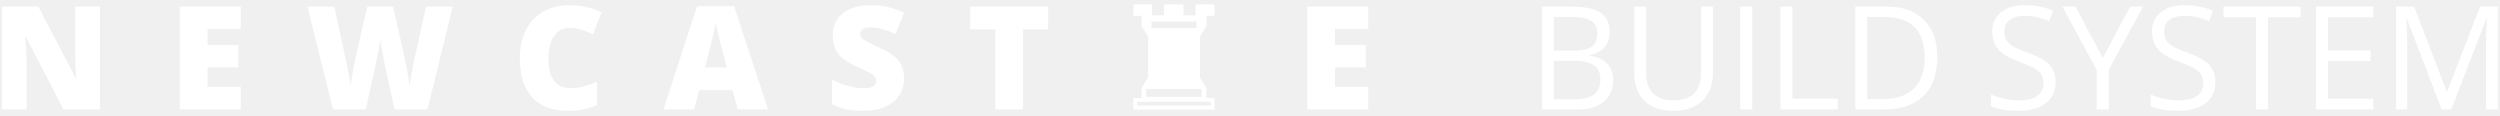
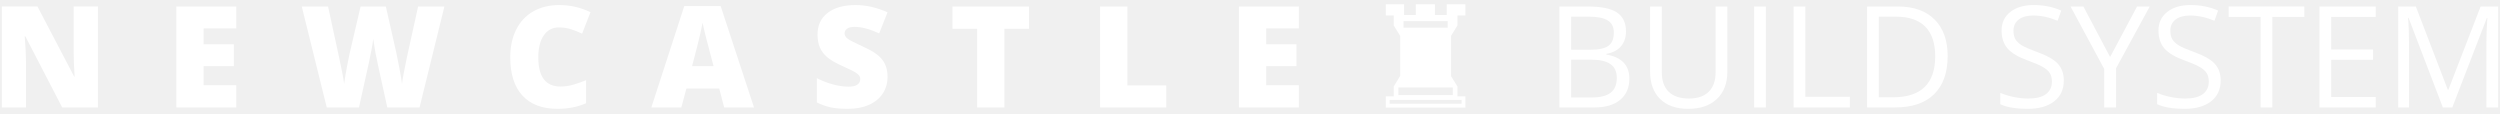
- <svg xmlns="http://www.w3.org/2000/svg" version="1.1" id="svg2" viewBox="0 0 217 10" height="10" width="217">
+ <svg xmlns="http://www.w3.org/2000/svg" version="1.1" id="svg2" viewBox="0 0 221 10" height="10" width="221">
  <defs id="defs4" />
-   <g transform="translate(130.3554,-336.3877)" id="layer1">
+   <g transform="translate(135.6776,-336.008)" id="layer1">
    <text id="text4136" y="366.469" x="-131.32" style="font-style:normal;font-weight:normal;font-size:40px;line-height:125%;font-family:Sans;letter-spacing:13.97px;word-spacing:0px;fill:#000000;fill-opacity:1;stroke:none;stroke-width:1px;stroke-linecap:butt;stroke-linejoin:miter;stroke-opacity:1" xml:space="preserve">
      <tspan style="fill:#ffffff" y="366.469" x="-131.32" id="tspan4138" />
    </text>
-     <g transform="translate(0.1778815,-0.3796399)" id="text4140" style="font-style:normal;font-weight:normal;font-size:40px;line-height:125%;font-family:Sans;letter-spacing:13.97px;word-spacing:0px;fill:#000000;fill-opacity:1;stroke:none;stroke-width:0.2;stroke-linecap:butt;stroke-linejoin:miter;stroke-miterlimit:4;stroke-dasharray:none;stroke-opacity:1">
-       <path id="path4743" style="font-style:normal;font-variant:normal;font-weight:800;font-stretch:normal;font-size:12.5px;line-height:125%;font-family:'Open Sans';-inkscape-font-specification:'Open Sans, Ultra-Bold';text-align:start;letter-spacing:5px;writing-mode:lr-tb;text-anchor:start;fill:#ffffff;stroke-width:0.2;stroke-miterlimit:4;stroke-dasharray:none" d="m -121.859,346.266 -3.162,0 -3.259,-6.287 -0.055,0 q 0.116,1.483 0.116,2.264 l 0,4.022 -2.136,0 0,-8.923 3.149,0 3.247,6.201 0.037,0 q -0.086,-1.349 -0.086,-2.167 l 0,-4.034 2.148,0 0,8.923 z" />
-       <path id="path4745" style="font-style:normal;font-variant:normal;font-weight:800;font-stretch:normal;font-size:12.5px;line-height:125%;font-family:'Open Sans';-inkscape-font-specification:'Open Sans, Ultra-Bold';text-align:start;letter-spacing:5px;writing-mode:lr-tb;text-anchor:start;fill:#ffffff;stroke-width:0.2;stroke-miterlimit:4;stroke-dasharray:none" d="m -109.633,346.266 -5.298,0 0,-8.923 5.298,0 0,1.935 -2.887,0 0,1.404 2.673,0 0,1.935 -2.673,0 0,1.685 2.887,0 0,1.965 z" />
-       <path id="path4747" style="font-style:normal;font-variant:normal;font-weight:800;font-stretch:normal;font-size:12.5px;line-height:125%;font-family:'Open Sans';-inkscape-font-specification:'Open Sans, Ultra-Bold';text-align:start;letter-spacing:5px;writing-mode:lr-tb;text-anchor:start;fill:#ffffff;stroke-width:0.2;stroke-miterlimit:4;stroke-dasharray:none" d="m -93.433,346.266 -2.85,0 -0.854,-3.888 q -0.061,-0.244 -0.195,-0.97 -0.128,-0.726 -0.189,-1.215 -0.049,0.397 -0.159,0.989 -0.11,0.586 -0.22,1.08 -0.104,0.494 -0.885,4.004 l -2.85,0 -2.209,-8.923 2.325,0 0.97,4.474 q 0.33,1.483 0.452,2.362 0.079,-0.623 0.281,-1.691 0.208,-1.068 0.385,-1.77 l 0.787,-3.375 2.234,0 0.763,3.375 q 0.195,0.812 0.397,1.874 0.201,1.062 0.269,1.587 0.079,-0.677 0.433,-2.35 l 0.989,-4.486 2.325,0 -2.197,8.923 z" />
-       <path id="path4749" style="font-style:normal;font-variant:normal;font-weight:800;font-stretch:normal;font-size:12.5px;line-height:125%;font-family:'Open Sans';-inkscape-font-specification:'Open Sans, Ultra-Bold';text-align:start;letter-spacing:5px;writing-mode:lr-tb;text-anchor:start;fill:#ffffff;stroke-width:0.2;stroke-miterlimit:4;stroke-dasharray:none" d="m -81.109,339.192 q -0.861,0 -1.343,0.708 -0.482,0.702 -0.482,1.941 0,2.576 1.959,2.576 0.592,0 1.147,-0.165 0.555,-0.165 1.117,-0.397 l 0,2.039 q -1.117,0.494 -2.527,0.494 -2.02,0 -3.101,-1.172 -1.074,-1.172 -1.074,-3.387 0,-1.385 0.519,-2.435 0.525,-1.05 1.501,-1.611 0.983,-0.568 2.307,-0.568 1.447,0 2.765,0.629 l -0.739,1.898 q -0.494,-0.232 -0.989,-0.391 -0.494,-0.159 -1.062,-0.159 z" />
-       <path id="path4751" style="font-style:normal;font-variant:normal;font-weight:800;font-stretch:normal;font-size:12.5px;line-height:125%;font-family:'Open Sans';-inkscape-font-specification:'Open Sans, Ultra-Bold';text-align:start;letter-spacing:5px;writing-mode:lr-tb;text-anchor:start;fill:#ffffff;stroke-width:0.2;stroke-miterlimit:4;stroke-dasharray:none" d="m -66.502,346.266 -0.439,-1.672 -2.899,0 -0.452,1.672 -2.649,0 2.911,-8.96 3.217,0 2.948,8.96 -2.637,0 z m -0.94,-3.65 -0.385,-1.465 q -0.134,-0.488 -0.33,-1.263 -0.189,-0.775 -0.25,-1.111 -0.055,0.311 -0.22,1.025 -0.159,0.714 -0.714,2.814 l 1.898,0 z" />
-       <path id="path4753" style="font-style:normal;font-variant:normal;font-weight:800;font-stretch:normal;font-size:12.5px;line-height:125%;font-family:'Open Sans';-inkscape-font-specification:'Open Sans, Ultra-Bold';text-align:start;letter-spacing:5px;writing-mode:lr-tb;text-anchor:start;fill:#ffffff;stroke-width:0.2;stroke-miterlimit:4;stroke-dasharray:none" d="m -52.06,343.556 q 0,0.83 -0.421,1.477 -0.421,0.641 -1.215,1.001 -0.793,0.354 -1.862,0.354 -0.891,0 -1.495,-0.122 -0.604,-0.128 -1.257,-0.439 l 0,-2.148 q 0.69,0.354 1.434,0.555 0.745,0.195 1.367,0.195 0.537,0 0.787,-0.183 0.25,-0.189 0.25,-0.482 0,-0.183 -0.104,-0.317 -0.098,-0.14 -0.323,-0.281 -0.22,-0.14 -1.184,-0.574 -0.873,-0.397 -1.312,-0.769 -0.433,-0.372 -0.647,-0.855 -0.208,-0.482 -0.208,-1.141 0,-1.233 0.897,-1.923 0.897,-0.69 2.466,-0.69 1.385,0 2.826,0.641 l -0.739,1.862 q -1.251,-0.574 -2.161,-0.574 -0.47,0 -0.684,0.165 -0.214,0.165 -0.214,0.409 0,0.262 0.269,0.47 0.275,0.208 1.477,0.757 1.154,0.519 1.599,1.117 0.452,0.592 0.452,1.495 z" />
-       <path id="path4755" style="font-style:normal;font-variant:normal;font-weight:800;font-stretch:normal;font-size:12.5px;line-height:125%;font-family:'Open Sans';-inkscape-font-specification:'Open Sans, Ultra-Bold';text-align:start;letter-spacing:5px;writing-mode:lr-tb;text-anchor:start;fill:#ffffff;stroke-width:0.2;stroke-miterlimit:4;stroke-dasharray:none" d="m -41.731,346.266 -2.411,0 0,-6.952 -2.179,0 0,-1.971 6.763,0 0,1.971 -2.173,0 0,6.952 z" />
-       <path id="path4757" style="font-style:normal;font-variant:normal;font-weight:800;font-stretch:normal;font-size:12.5px;line-height:125%;font-family:'Open Sans';-inkscape-font-specification:'Open Sans, Ultra-Bold';text-align:start;letter-spacing:5px;writing-mode:lr-tb;text-anchor:start;fill:#ffffff;stroke-width:0.2;stroke-miterlimit:4;stroke-dasharray:none" d="m -26.679,339.21 0,-0.574 -3.906,0 0,0.574 3.906,0 z m 0.452,5.963 0,-0.677 -4.81,0 0,0.677 4.81,0 z m -3.271,-8.026 1.691,0 0,0.946 1.044,0 0,-0.946 1.648,0 0,0.989 -0.702,0 0,0.879 -0.562,0.916 0,3.571 0.562,0.909 0,0.873 0.702,0 0,0.995 -7.037,0 0,-0.995 0.702,0 0,-0.873 0.568,-0.928 0.006,0 0,-3.546 -0.006,0 -0.568,-0.922 0,-0.879 -0.702,0 0,-0.989 1.617,0 0,0.946 1.038,0 0,-0.946 z m 4.047,8.789 0,-0.336 -6.36,0 0,0.336 6.36,0 z" />
-       <path id="path4759" style="font-style:normal;font-variant:normal;font-weight:800;font-stretch:normal;font-size:12.5px;line-height:125%;font-family:'Open Sans';-inkscape-font-specification:'Open Sans, Ultra-Bold';text-align:start;letter-spacing:5px;writing-mode:lr-tb;text-anchor:start;fill:#ffffff;stroke-width:0.2;stroke-miterlimit:4;stroke-dasharray:none" d="m -11.767,346.266 -5.298,0 0,-8.923 5.298,0 0,1.935 -2.887,0 0,1.404 2.673,0 0,1.935 -2.673,0 0,1.685 2.887,0 0,1.965 z" />
-       <path id="path4761" style="font-style:normal;font-variant:normal;font-weight:normal;font-stretch:normal;font-size:12.5px;line-height:125%;font-family:'Open Sans';-inkscape-font-specification:'Open Sans, Normal';text-align:start;letter-spacing:0px;writing-mode:lr-tb;text-anchor:start;fill:#ffffff;fill-opacity:1;stroke:none;stroke-width:0.2;stroke-miterlimit:4;stroke-dasharray:none;stroke-opacity:0.392" d="m 3.305,337.342 2.521,0 q 1.776,0 2.57,0.531 0.793,0.531 0.793,1.678 0,0.793 -0.446,1.312 -0.439,0.513 -1.288,0.665 l 0,0.061 q 2.032,0.348 2.032,2.136 0,1.196 -0.812,1.868 -0.806,0.671 -2.258,0.671 l -3.113,0 0,-8.923 z m 1.038,3.821 1.709,0 q 1.099,0 1.581,-0.342 0.482,-0.348 0.482,-1.166 0,-0.751 -0.537,-1.08 -0.537,-0.336 -1.709,-0.336 l -1.526,0 0,2.924 z m 0,0.879 0,3.339 1.862,0 q 1.08,0 1.624,-0.415 0.549,-0.421 0.549,-1.312 0,-0.83 -0.562,-1.221 -0.555,-0.391 -1.697,-0.391 l -1.776,0 z" />
-       <path id="path4763" style="font-style:normal;font-variant:normal;font-weight:normal;font-stretch:normal;font-size:12.5px;line-height:125%;font-family:'Open Sans';-inkscape-font-specification:'Open Sans, Normal';text-align:start;letter-spacing:0px;writing-mode:lr-tb;text-anchor:start;fill:#ffffff;fill-opacity:1;stroke:none;stroke-width:0.2;stroke-miterlimit:4;stroke-dasharray:none;stroke-opacity:0.392" d="m 18.149,337.342 0,5.774 q 0,1.526 -0.922,2.399 -0.922,0.873 -2.533,0.873 -1.611,0 -2.496,-0.879 -0.879,-0.879 -0.879,-2.417 l 0,-5.75 1.038,0 0,5.823 q 0,1.117 0.61,1.715 0.61,0.598 1.794,0.598 1.129,0 1.74,-0.598 0.61,-0.604 0.61,-1.727 l 0,-5.811 1.038,0 z" />
-       <path id="path4765" style="font-style:normal;font-variant:normal;font-weight:normal;font-stretch:normal;font-size:12.5px;line-height:125%;font-family:'Open Sans';-inkscape-font-specification:'Open Sans, Normal';text-align:start;letter-spacing:0px;writing-mode:lr-tb;text-anchor:start;fill:#ffffff;fill-opacity:1;stroke:none;stroke-width:0.2;stroke-miterlimit:4;stroke-dasharray:none;stroke-opacity:0.392" d="m 20.517,346.266 0,-8.923 1.038,0 0,8.923 -1.038,0 z" />
-       <path id="path4767" style="font-style:normal;font-variant:normal;font-weight:normal;font-stretch:normal;font-size:12.5px;line-height:125%;font-family:'Open Sans';-inkscape-font-specification:'Open Sans, Normal';text-align:start;letter-spacing:0px;writing-mode:lr-tb;text-anchor:start;fill:#ffffff;fill-opacity:1;stroke:none;stroke-width:0.2;stroke-miterlimit:4;stroke-dasharray:none;stroke-opacity:0.392" d="m 24.009,346.266 0,-8.923 1.038,0 0,7.983 3.937,0 0,0.94 -4.974,0 z" />
-       <path id="path4769" style="font-style:normal;font-variant:normal;font-weight:normal;font-stretch:normal;font-size:12.5px;line-height:125%;font-family:'Open Sans';-inkscape-font-specification:'Open Sans, Normal';text-align:start;letter-spacing:0px;writing-mode:lr-tb;text-anchor:start;fill:#ffffff;fill-opacity:1;stroke:none;stroke-width:0.2;stroke-miterlimit:4;stroke-dasharray:none;stroke-opacity:0.392" d="m 37.625,341.718 q 0,2.209 -1.202,3.381 -1.196,1.166 -3.448,1.166 l -2.472,0 0,-8.923 2.734,0 q 2.081,0 3.235,1.154 1.154,1.154 1.154,3.223 z m -1.099,0.037 q 0,-1.746 -0.879,-2.631 -0.873,-0.885 -2.6,-0.885 l -1.508,0 0,7.129 1.263,0 q 1.855,0 2.789,-0.909 0.934,-0.916 0.934,-2.704 z" />
-       <path id="path4771" style="font-style:normal;font-variant:normal;font-weight:normal;font-stretch:normal;font-size:12.5px;line-height:125%;font-family:'Open Sans';-inkscape-font-specification:'Open Sans, Normal';text-align:start;letter-spacing:0px;writing-mode:lr-tb;text-anchor:start;fill:#ffffff;fill-opacity:1;stroke:none;stroke-width:0.2;stroke-miterlimit:4;stroke-dasharray:none;stroke-opacity:0.392" d="m 47.892,343.891 q 0,1.178 -0.854,1.837 -0.854,0.659 -2.319,0.659 -1.587,0 -2.441,-0.409 l 0,-1.001 q 0.549,0.232 1.196,0.366 0.647,0.134 1.282,0.134 1.038,0 1.562,-0.391 0.525,-0.397 0.525,-1.099 0,-0.464 -0.189,-0.757 -0.183,-0.299 -0.623,-0.549 -0.433,-0.25 -1.324,-0.568 -1.245,-0.446 -1.782,-1.056 -0.531,-0.61 -0.531,-1.593 0,-1.032 0.775,-1.642 0.775,-0.61 2.051,-0.61 1.331,0 2.448,0.488 l -0.323,0.903 q -1.105,-0.464 -2.148,-0.464 -0.824,0 -1.288,0.354 -0.464,0.354 -0.464,0.983 0,0.464 0.171,0.763 0.171,0.293 0.574,0.543 0.409,0.244 1.245,0.543 1.404,0.5 1.929,1.074 0.531,0.574 0.531,1.489 z" />
-       <path id="path4773" style="font-style:normal;font-variant:normal;font-weight:normal;font-stretch:normal;font-size:12.5px;line-height:125%;font-family:'Open Sans';-inkscape-font-specification:'Open Sans, Normal';text-align:start;letter-spacing:0px;writing-mode:lr-tb;text-anchor:start;fill:#ffffff;fill-opacity:1;stroke:none;stroke-width:0.2;stroke-miterlimit:4;stroke-dasharray:none;stroke-opacity:0.392" d="m 51.987,341.804 2.38,-4.462 1.123,0 -2.979,5.463 0,3.461 -1.05,0 0,-3.412 -2.972,-5.511 1.135,0 2.362,4.462 z" />
-       <path id="path4775" style="font-style:normal;font-variant:normal;font-weight:normal;font-stretch:normal;font-size:12.5px;line-height:125%;font-family:'Open Sans';-inkscape-font-specification:'Open Sans, Normal';text-align:start;letter-spacing:0px;writing-mode:lr-tb;text-anchor:start;fill:#ffffff;fill-opacity:1;stroke:none;stroke-width:0.2;stroke-miterlimit:4;stroke-dasharray:none;stroke-opacity:0.392" d="m 61.759,343.891 q 0,1.178 -0.854,1.837 -0.854,0.659 -2.319,0.659 -1.587,0 -2.441,-0.409 l 0,-1.001 q 0.549,0.232 1.196,0.366 0.647,0.134 1.282,0.134 1.038,0 1.562,-0.391 0.525,-0.397 0.525,-1.099 0,-0.464 -0.189,-0.757 -0.183,-0.299 -0.623,-0.549 -0.433,-0.25 -1.324,-0.568 -1.245,-0.446 -1.782,-1.056 -0.531,-0.61 -0.531,-1.593 0,-1.032 0.775,-1.642 0.775,-0.61 2.051,-0.61 1.331,0 2.448,0.488 l -0.323,0.903 q -1.105,-0.464 -2.148,-0.464 -0.824,0 -1.288,0.354 -0.464,0.354 -0.464,0.983 0,0.464 0.171,0.763 0.171,0.293 0.574,0.543 0.409,0.244 1.245,0.543 1.404,0.5 1.929,1.074 0.531,0.574 0.531,1.489 z" />
-       <path id="path4777" style="font-style:normal;font-variant:normal;font-weight:normal;font-stretch:normal;font-size:12.5px;line-height:125%;font-family:'Open Sans';-inkscape-font-specification:'Open Sans, Normal';text-align:start;letter-spacing:0px;writing-mode:lr-tb;text-anchor:start;fill:#ffffff;fill-opacity:1;stroke:none;stroke-width:0.2;stroke-miterlimit:4;stroke-dasharray:none;stroke-opacity:0.392" d="m 66.33,346.266 -1.038,0 0,-8.002 -2.826,0 0,-0.922 6.689,0 0,0.922 -2.826,0 0,8.002 z" />
-       <path id="path4779" style="font-style:normal;font-variant:normal;font-weight:normal;font-stretch:normal;font-size:12.5px;line-height:125%;font-family:'Open Sans';-inkscape-font-specification:'Open Sans, Normal';text-align:start;letter-spacing:0px;writing-mode:lr-tb;text-anchor:start;fill:#ffffff;fill-opacity:1;stroke:none;stroke-width:0.2;stroke-miterlimit:4;stroke-dasharray:none;stroke-opacity:0.392" d="m 75.467,346.266 -4.974,0 0,-8.923 4.974,0 0,0.922 -3.937,0 0,2.875 3.699,0 0,0.916 -3.699,0 0,3.284 3.937,0 0,0.928 z" />
-       <path id="path4781" style="font-style:normal;font-variant:normal;font-weight:normal;font-stretch:normal;font-size:12.5px;line-height:125%;font-family:'Open Sans';-inkscape-font-specification:'Open Sans, Normal';text-align:start;letter-spacing:0px;writing-mode:lr-tb;text-anchor:start;fill:#ffffff;fill-opacity:1;stroke:none;stroke-width:0.2;stroke-miterlimit:4;stroke-dasharray:none;stroke-opacity:0.392" d="m 81.4,346.266 -3.027,-7.91 -0.049,0 q 0.085,0.94 0.085,2.234 l 0,5.676 -0.958,0 0,-8.923 1.562,0 2.826,7.361 0.049,0 2.85,-7.361 1.55,0 0,8.923 -1.038,0 0,-5.75 q 0,-0.989 0.085,-2.148 l -0.049,0 -3.052,7.898 -0.836,0 z" />
+     <g id="text4140" style="font-style:normal;font-weight:normal;font-size:40px;line-height:125%;font-family:Sans;letter-spacing:13.97px;word-spacing:0px;fill:#000000;fill-opacity:1;stroke:none;stroke-width:0.2;stroke-linecap:butt;stroke-linejoin:miter;stroke-miterlimit:4;stroke-dasharray:none;stroke-opacity:1">
+       <path id="path4928" style="font-style:normal;font-variant:normal;font-weight:800;font-stretch:normal;font-size:12.5px;line-height:125%;font-family:'Open Sans';-inkscape-font-specification:'Open Sans, Ultra-Bold';text-align:start;letter-spacing:5px;writing-mode:lr-tb;text-anchor:start;fill:#ffffff;stroke-width:0.2;stroke-miterlimit:4;stroke-dasharray:none" d="m -127.018,345.506 -3.162,0 -3.259,-6.287 -0.055,0 q 0.116,1.483 0.116,2.264 l 0,4.022 -2.136,0 0,-8.923 3.149,0 3.247,6.201 0.037,0 q -0.085,-1.349 -0.085,-2.167 l 0,-4.034 2.148,0 0,8.923 z" />
+       <path id="path4930" style="font-style:normal;font-variant:normal;font-weight:800;font-stretch:normal;font-size:12.5px;line-height:125%;font-family:'Open Sans';-inkscape-font-specification:'Open Sans, Ultra-Bold';text-align:start;letter-spacing:5px;writing-mode:lr-tb;text-anchor:start;fill:#ffffff;stroke-width:0.2;stroke-miterlimit:4;stroke-dasharray:none" d="m -114.791,345.506 -5.298,0 0,-8.923 5.298,0 0,1.935 -2.887,0 0,1.404 2.673,0 0,1.935 -2.673,0 0,1.685 2.887,0 0,1.965 z" />
+       <path id="path4932" style="font-style:normal;font-variant:normal;font-weight:800;font-stretch:normal;font-size:12.5px;line-height:125%;font-family:'Open Sans';-inkscape-font-specification:'Open Sans, Ultra-Bold';text-align:start;letter-spacing:5px;writing-mode:lr-tb;text-anchor:start;fill:#ffffff;stroke-width:0.2;stroke-miterlimit:4;stroke-dasharray:none" d="m -98.591,345.506 -2.85,0 -0.854,-3.888 q -0.061,-0.244 -0.195,-0.97 -0.128,-0.726 -0.189,-1.215 -0.049,0.397 -0.159,0.989 -0.11,0.586 -0.22,1.08 -0.104,0.494 -0.885,4.004 l -2.85,0 -2.209,-8.923 2.325,0 0.97,4.474 q 0.33,1.483 0.452,2.362 0.079,-0.623 0.281,-1.691 0.208,-1.068 0.385,-1.77 l 0.787,-3.375 2.234,0 0.763,3.375 q 0.195,0.812 0.397,1.874 0.201,1.062 0.269,1.587 0.079,-0.677 0.433,-2.35 l 0.989,-4.486 2.325,0 -2.197,8.923 z" />
+       <path id="path4934" style="font-style:normal;font-variant:normal;font-weight:800;font-stretch:normal;font-size:12.5px;line-height:125%;font-family:'Open Sans';-inkscape-font-specification:'Open Sans, Ultra-Bold';text-align:start;letter-spacing:5px;writing-mode:lr-tb;text-anchor:start;fill:#ffffff;stroke-width:0.2;stroke-miterlimit:4;stroke-dasharray:none" d="m -86.267,338.432 q -0.861,0 -1.343,0.708 -0.482,0.702 -0.482,1.941 0,2.576 1.959,2.576 0.592,0 1.147,-0.165 0.555,-0.165 1.117,-0.397 l 0,2.039 q -1.117,0.494 -2.527,0.494 -2.02,0 -3.101,-1.172 -1.074,-1.172 -1.074,-3.387 0,-1.385 0.519,-2.435 0.525,-1.05 1.501,-1.611 0.983,-0.568 2.307,-0.568 1.447,0 2.765,0.629 l -0.739,1.898 q -0.494,-0.232 -0.989,-0.391 -0.494,-0.159 -1.062,-0.159 z" />
+       <path id="path4936" style="font-style:normal;font-variant:normal;font-weight:800;font-stretch:normal;font-size:12.5px;line-height:125%;font-family:'Open Sans';-inkscape-font-specification:'Open Sans, Ultra-Bold';text-align:start;letter-spacing:5px;writing-mode:lr-tb;text-anchor:start;fill:#ffffff;stroke-width:0.2;stroke-miterlimit:4;stroke-dasharray:none" d="m -71.66,345.506 -0.439,-1.672 -2.899,0 -0.452,1.672 -2.649,0 2.911,-8.96 3.217,0 2.948,8.96 -2.637,0 z m -0.94,-3.65 -0.385,-1.465 q -0.134,-0.488 -0.33,-1.263 -0.189,-0.775 -0.25,-1.111 -0.055,0.311 -0.22,1.025 -0.159,0.714 -0.714,2.814 l 1.898,0 z" />
+       <path id="path4938" style="font-style:normal;font-variant:normal;font-weight:800;font-stretch:normal;font-size:12.5px;line-height:125%;font-family:'Open Sans';-inkscape-font-specification:'Open Sans, Ultra-Bold';text-align:start;letter-spacing:5px;writing-mode:lr-tb;text-anchor:start;fill:#ffffff;stroke-width:0.2;stroke-miterlimit:4;stroke-dasharray:none" d="m -57.218,342.796 q 0,0.83 -0.421,1.477 -0.421,0.641 -1.215,1.001 -0.793,0.354 -1.862,0.354 -0.891,0 -1.495,-0.122 -0.604,-0.128 -1.257,-0.439 l 0,-2.148 q 0.69,0.354 1.434,0.555 0.745,0.195 1.367,0.195 0.537,0 0.787,-0.183 0.25,-0.189 0.25,-0.482 0,-0.183 -0.104,-0.317 -0.098,-0.14 -0.323,-0.281 -0.22,-0.14 -1.184,-0.574 -0.873,-0.397 -1.312,-0.769 -0.433,-0.372 -0.647,-0.854 -0.208,-0.482 -0.208,-1.141 0,-1.233 0.897,-1.923 0.897,-0.69 2.466,-0.69 1.385,0 2.826,0.641 l -0.739,1.862 q -1.251,-0.574 -2.161,-0.574 -0.47,0 -0.684,0.165 -0.214,0.165 -0.214,0.409 0,0.262 0.269,0.47 0.275,0.208 1.477,0.757 1.154,0.519 1.599,1.117 0.452,0.592 0.452,1.495 z" />
+       <path id="path4940" style="font-style:normal;font-variant:normal;font-weight:800;font-stretch:normal;font-size:12.5px;line-height:125%;font-family:'Open Sans';-inkscape-font-specification:'Open Sans, Ultra-Bold';text-align:start;letter-spacing:5px;writing-mode:lr-tb;text-anchor:start;fill:#ffffff;stroke-width:0.2;stroke-miterlimit:4;stroke-dasharray:none" d="m -46.89,345.506 -2.411,0 0,-6.952 -2.179,0 0,-1.971 6.763,0 0,1.971 -2.173,0 0,6.952 z" />
+       <path id="path4942" style="font-style:normal;font-variant:normal;font-weight:800;font-stretch:normal;font-size:12.5px;line-height:125%;font-family:'Open Sans';-inkscape-font-specification:'Open Sans, Ultra-Bold';text-align:start;letter-spacing:5px;writing-mode:lr-tb;text-anchor:start;fill:#ffffff;stroke-width:0.2;stroke-miterlimit:4;stroke-dasharray:none" d="m -38.429,345.506 0,-8.923 2.411,0 0,6.976 3.436,0 0,1.947 -5.847,0 z" />
+       <path id="path4944" style="font-style:normal;font-variant:normal;font-weight:800;font-stretch:normal;font-size:12.5px;line-height:125%;font-family:'Open Sans';-inkscape-font-specification:'Open Sans, Ultra-Bold';text-align:start;letter-spacing:5px;writing-mode:lr-tb;text-anchor:start;fill:#ffffff;stroke-width:0.2;stroke-miterlimit:4;stroke-dasharray:none" d="m -20.856,345.506 -5.298,0 0,-8.923 5.298,0 0,1.935 -2.887,0 0,1.404 2.673,0 0,1.935 -2.673,0 0,1.685 2.887,0 0,1.965 z" />
+       <path id="path4946" style="font-style:normal;font-variant:normal;font-weight:800;font-stretch:normal;font-size:12.5px;line-height:125%;font-family:'Open Sans';-inkscape-font-specification:'Open Sans, Ultra-Bold';text-align:start;letter-spacing:5px;writing-mode:lr-tb;text-anchor:start;fill:#ffffff;stroke-width:0.2;stroke-miterlimit:4;stroke-dasharray:none" d="m -7.701,338.451 0,-0.574 -3.906,0 0,0.574 3.906,0 z m 0.452,5.963 0,-0.677 -4.81,0 0,0.677 4.81,0 z m -3.271,-8.026 1.691,0 0,0.946 1.044,0 0,-0.946 1.648,0 0,0.989 -0.702,0 0,0.879 -0.562,0.916 0,3.571 0.562,0.909 0,0.873 0.702,0 0,0.995 -7.037,0 0,-0.995 0.702,0 0,-0.873 0.568,-0.928 0.006,0 0,-3.546 -0.006,0 -0.568,-0.922 0,-0.879 -0.702,0 0,-0.989 1.617,0 0,0.946 1.038,0 0,-0.946 z m 4.047,8.789 0,-0.336 -6.36,0 0,0.336 6.36,0 z" />
+       <path id="path4948" style="font-style:normal;font-variant:normal;font-weight:normal;font-stretch:normal;font-size:12.5px;line-height:125%;font-family:'Open Sans';-inkscape-font-specification:'Open Sans, Normal';text-align:start;letter-spacing:0px;writing-mode:lr-tb;text-anchor:start;fill:#ffffff;fill-opacity:1;stroke:none;stroke-width:0.2;stroke-miterlimit:4;stroke-dasharray:none;stroke-opacity:0.392" d="m 2.175,336.583 2.521,0 q 1.776,0 2.57,0.531 0.793,0.531 0.793,1.678 0,0.793 -0.446,1.312 -0.439,0.513 -1.288,0.665 l 0,0.061 q 2.032,0.348 2.032,2.136 0,1.196 -0.812,1.868 -0.806,0.671 -2.258,0.671 l -3.113,0 0,-8.923 z m 1.038,3.821 1.709,0 q 1.099,0 1.581,-0.342 0.482,-0.348 0.482,-1.166 0,-0.751 -0.537,-1.08 -0.537,-0.336 -1.709,-0.336 l -1.526,0 0,2.924 z m 0,0.879 0,3.339 1.862,0 q 1.08,0 1.624,-0.415 0.549,-0.421 0.549,-1.312 0,-0.83 -0.562,-1.221 -0.555,-0.391 -1.697,-0.391 l -1.776,0 z" />
+       <path id="path4950" style="font-style:normal;font-variant:normal;font-weight:normal;font-stretch:normal;font-size:12.5px;line-height:125%;font-family:'Open Sans';-inkscape-font-specification:'Open Sans, Normal';text-align:start;letter-spacing:0px;writing-mode:lr-tb;text-anchor:start;fill:#ffffff;fill-opacity:1;stroke:none;stroke-width:0.2;stroke-miterlimit:4;stroke-dasharray:none;stroke-opacity:0.392" d="m 17.019,336.583 0,5.774 q 0,1.526 -0.922,2.399 -0.922,0.873 -2.533,0.873 -1.611,0 -2.496,-0.879 -0.879,-0.879 -0.879,-2.417 l 0,-5.75 1.038,0 0,5.823 q 0,1.117 0.61,1.715 0.61,0.598 1.794,0.598 1.129,0 1.74,-0.598 0.61,-0.604 0.61,-1.727 l 0,-5.811 1.038,0 z" />
+       <path id="path4952" style="font-style:normal;font-variant:normal;font-weight:normal;font-stretch:normal;font-size:12.5px;line-height:125%;font-family:'Open Sans';-inkscape-font-specification:'Open Sans, Normal';text-align:start;letter-spacing:0px;writing-mode:lr-tb;text-anchor:start;fill:#ffffff;fill-opacity:1;stroke:none;stroke-width:0.2;stroke-miterlimit:4;stroke-dasharray:none;stroke-opacity:0.392" d="m 19.387,345.506 0,-8.923 1.038,0 0,8.923 -1.038,0 z" />
+       <path id="path4954" style="font-style:normal;font-variant:normal;font-weight:normal;font-stretch:normal;font-size:12.5px;line-height:125%;font-family:'Open Sans';-inkscape-font-specification:'Open Sans, Normal';text-align:start;letter-spacing:0px;writing-mode:lr-tb;text-anchor:start;fill:#ffffff;fill-opacity:1;stroke:none;stroke-width:0.2;stroke-miterlimit:4;stroke-dasharray:none;stroke-opacity:0.392" d="m 22.878,345.506 0,-8.923 1.038,0 0,7.983 3.937,0 0,0.94 -4.974,0 z" />
+       <path id="path4956" style="font-style:normal;font-variant:normal;font-weight:normal;font-stretch:normal;font-size:12.5px;line-height:125%;font-family:'Open Sans';-inkscape-font-specification:'Open Sans, Normal';text-align:start;letter-spacing:0px;writing-mode:lr-tb;text-anchor:start;fill:#ffffff;fill-opacity:1;stroke:none;stroke-width:0.2;stroke-miterlimit:4;stroke-dasharray:none;stroke-opacity:0.392" d="m 36.495,340.959 q 0,2.209 -1.202,3.381 -1.196,1.166 -3.448,1.166 l -2.472,0 0,-8.923 2.734,0 q 2.081,0 3.235,1.154 1.154,1.154 1.154,3.223 z m -1.099,0.037 q 0,-1.746 -0.879,-2.631 -0.873,-0.885 -2.6,-0.885 l -1.508,0 0,7.129 1.263,0 q 1.855,0 2.789,-0.909 0.934,-0.916 0.934,-2.704 z" />
+       <path id="path4958" style="font-style:normal;font-variant:normal;font-weight:normal;font-stretch:normal;font-size:12.5px;line-height:125%;font-family:'Open Sans';-inkscape-font-specification:'Open Sans, Normal';text-align:start;letter-spacing:0px;writing-mode:lr-tb;text-anchor:start;fill:#ffffff;fill-opacity:1;stroke:none;stroke-width:0.2;stroke-miterlimit:4;stroke-dasharray:none;stroke-opacity:0.392" d="m 46.761,343.132 q 0,1.178 -0.854,1.837 -0.854,0.659 -2.319,0.659 -1.587,0 -2.441,-0.409 l 0,-1.001 q 0.549,0.232 1.196,0.366 0.647,0.134 1.282,0.134 1.038,0 1.562,-0.391 0.525,-0.397 0.525,-1.099 0,-0.464 -0.189,-0.757 -0.183,-0.299 -0.623,-0.549 -0.433,-0.25 -1.324,-0.568 -1.245,-0.446 -1.782,-1.056 -0.531,-0.61 -0.531,-1.593 0,-1.031 0.775,-1.642 0.775,-0.61 2.051,-0.61 1.331,0 2.448,0.488 l -0.323,0.903 q -1.105,-0.464 -2.148,-0.464 -0.824,0 -1.288,0.354 -0.464,0.354 -0.464,0.983 0,0.464 0.171,0.763 0.171,0.293 0.574,0.543 0.409,0.244 1.245,0.543 1.404,0.5 1.929,1.074 0.531,0.574 0.531,1.489 z" />
+       <path id="path4960" style="font-style:normal;font-variant:normal;font-weight:normal;font-stretch:normal;font-size:12.5px;line-height:125%;font-family:'Open Sans';-inkscape-font-specification:'Open Sans, Normal';text-align:start;letter-spacing:0px;writing-mode:lr-tb;text-anchor:start;fill:#ffffff;fill-opacity:1;stroke:none;stroke-width:0.2;stroke-miterlimit:4;stroke-dasharray:none;stroke-opacity:0.392" d="m 50.857,341.045 2.38,-4.462 1.123,0 -2.979,5.463 0,3.461 -1.05,0 0,-3.412 -2.972,-5.511 1.135,0 2.362,4.462 z" />
+       <path id="path4962" style="font-style:normal;font-variant:normal;font-weight:normal;font-stretch:normal;font-size:12.5px;line-height:125%;font-family:'Open Sans';-inkscape-font-specification:'Open Sans, Normal';text-align:start;letter-spacing:0px;writing-mode:lr-tb;text-anchor:start;fill:#ffffff;fill-opacity:1;stroke:none;stroke-width:0.2;stroke-miterlimit:4;stroke-dasharray:none;stroke-opacity:0.392" d="m 60.629,343.132 q 0,1.178 -0.854,1.837 -0.854,0.659 -2.319,0.659 -1.587,0 -2.441,-0.409 l 0,-1.001 q 0.549,0.232 1.196,0.366 0.647,0.134 1.282,0.134 1.038,0 1.562,-0.391 0.525,-0.397 0.525,-1.099 0,-0.464 -0.189,-0.757 -0.183,-0.299 -0.623,-0.549 -0.433,-0.25 -1.324,-0.568 -1.245,-0.446 -1.782,-1.056 -0.531,-0.61 -0.531,-1.593 0,-1.031 0.775,-1.642 0.775,-0.61 2.051,-0.61 1.331,0 2.448,0.488 l -0.323,0.903 q -1.105,-0.464 -2.148,-0.464 -0.824,0 -1.288,0.354 -0.464,0.354 -0.464,0.983 0,0.464 0.171,0.763 0.171,0.293 0.574,0.543 0.409,0.244 1.245,0.543 1.404,0.5 1.929,1.074 0.531,0.574 0.531,1.489 z" />
+       <path id="path4964" style="font-style:normal;font-variant:normal;font-weight:normal;font-stretch:normal;font-size:12.5px;line-height:125%;font-family:'Open Sans';-inkscape-font-specification:'Open Sans, Normal';text-align:start;letter-spacing:0px;writing-mode:lr-tb;text-anchor:start;fill:#ffffff;fill-opacity:1;stroke:none;stroke-width:0.2;stroke-miterlimit:4;stroke-dasharray:none;stroke-opacity:0.392" d="m 65.2,345.506 -1.038,0 0,-8.002 -2.826,0 0,-0.922 6.689,0 0,0.922 -2.826,0 0,8.002 z" />
+       <path id="path4966" style="font-style:normal;font-variant:normal;font-weight:normal;font-stretch:normal;font-size:12.5px;line-height:125%;font-family:'Open Sans';-inkscape-font-specification:'Open Sans, Normal';text-align:start;letter-spacing:0px;writing-mode:lr-tb;text-anchor:start;fill:#ffffff;fill-opacity:1;stroke:none;stroke-width:0.2;stroke-miterlimit:4;stroke-dasharray:none;stroke-opacity:0.392" d="m 74.337,345.506 -4.974,0 0,-8.923 4.974,0 0,0.922 -3.937,0 0,2.875 3.699,0 0,0.916 -3.699,0 0,3.284 3.937,0 0,0.928 z" />
+       <path id="path4968" style="font-style:normal;font-variant:normal;font-weight:normal;font-stretch:normal;font-size:12.5px;line-height:125%;font-family:'Open Sans';-inkscape-font-specification:'Open Sans, Normal';text-align:start;letter-spacing:0px;writing-mode:lr-tb;text-anchor:start;fill:#ffffff;fill-opacity:1;stroke:none;stroke-width:0.2;stroke-miterlimit:4;stroke-dasharray:none;stroke-opacity:0.392" d="m 80.27,345.506 -3.027,-7.91 -0.049,0 q 0.085,0.94 0.085,2.234 l 0,5.676 -0.958,0 0,-8.923 1.562,0 2.826,7.361 0.049,0 2.85,-7.361 1.55,0 0,8.923 -1.038,0 0,-5.75 q 0,-0.989 0.085,-2.148 l -0.049,0 -3.052,7.898 -0.836,0 z" />
    </g>
  </g>
</svg>
